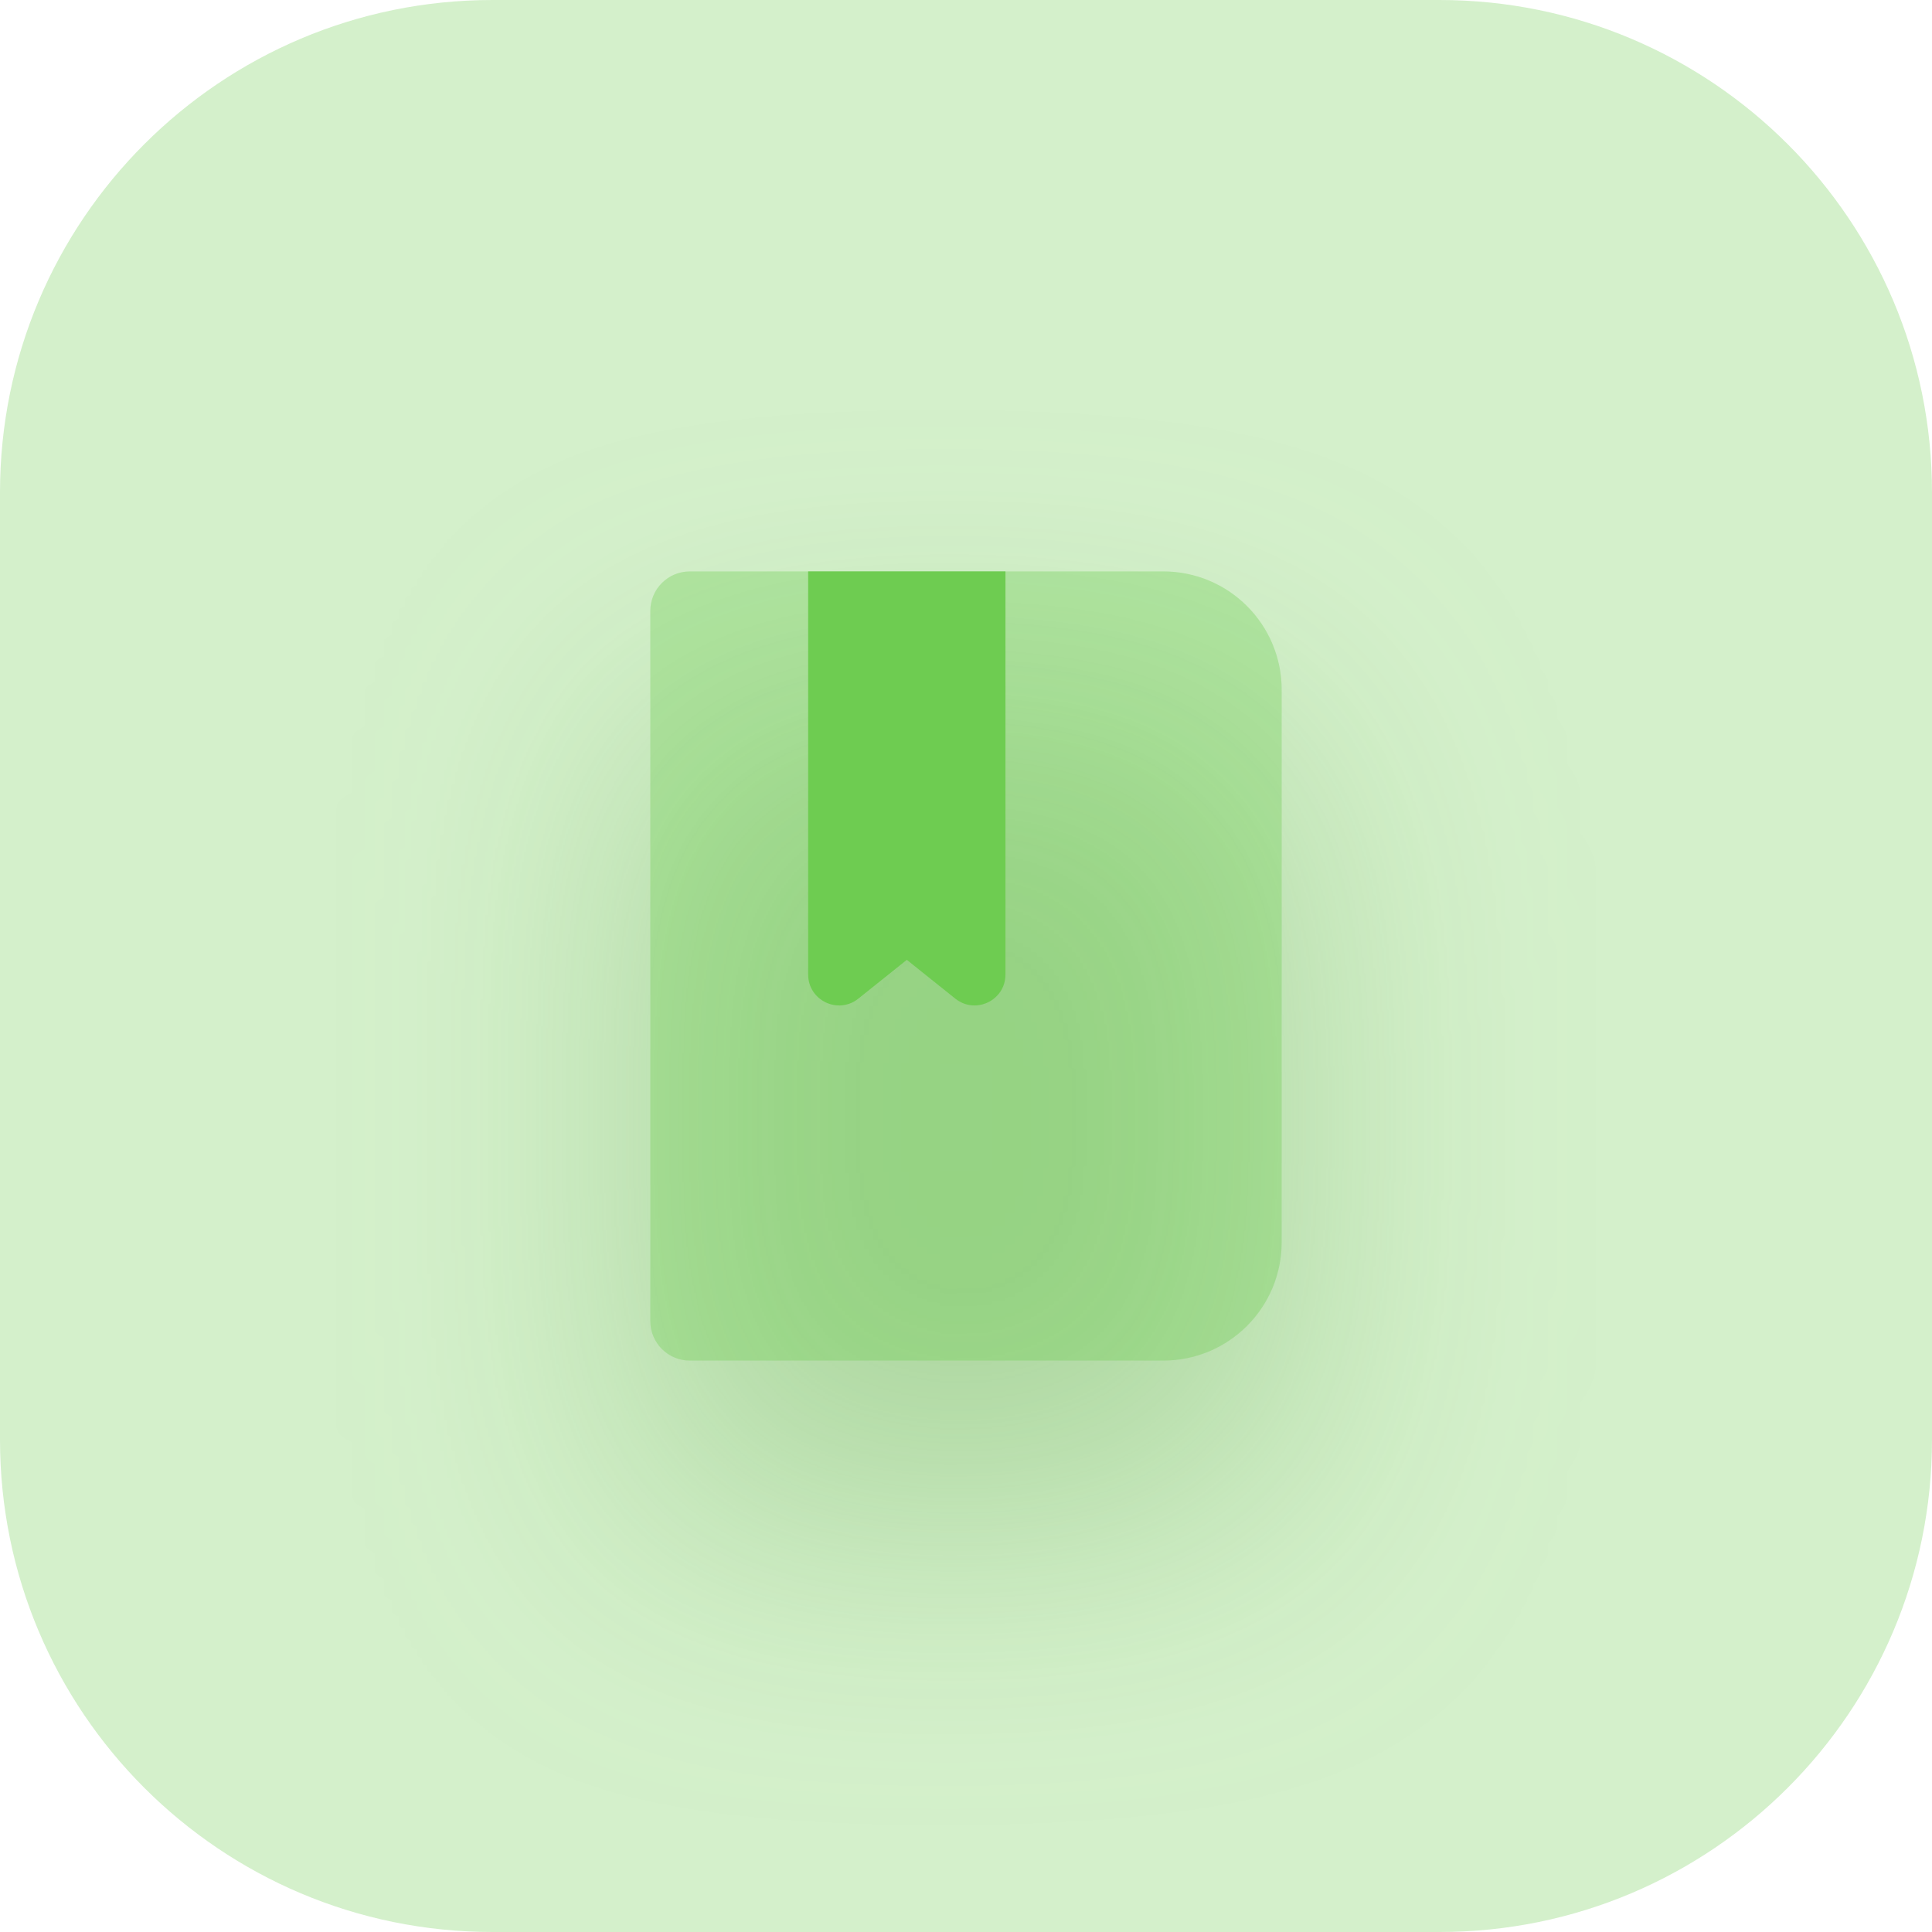
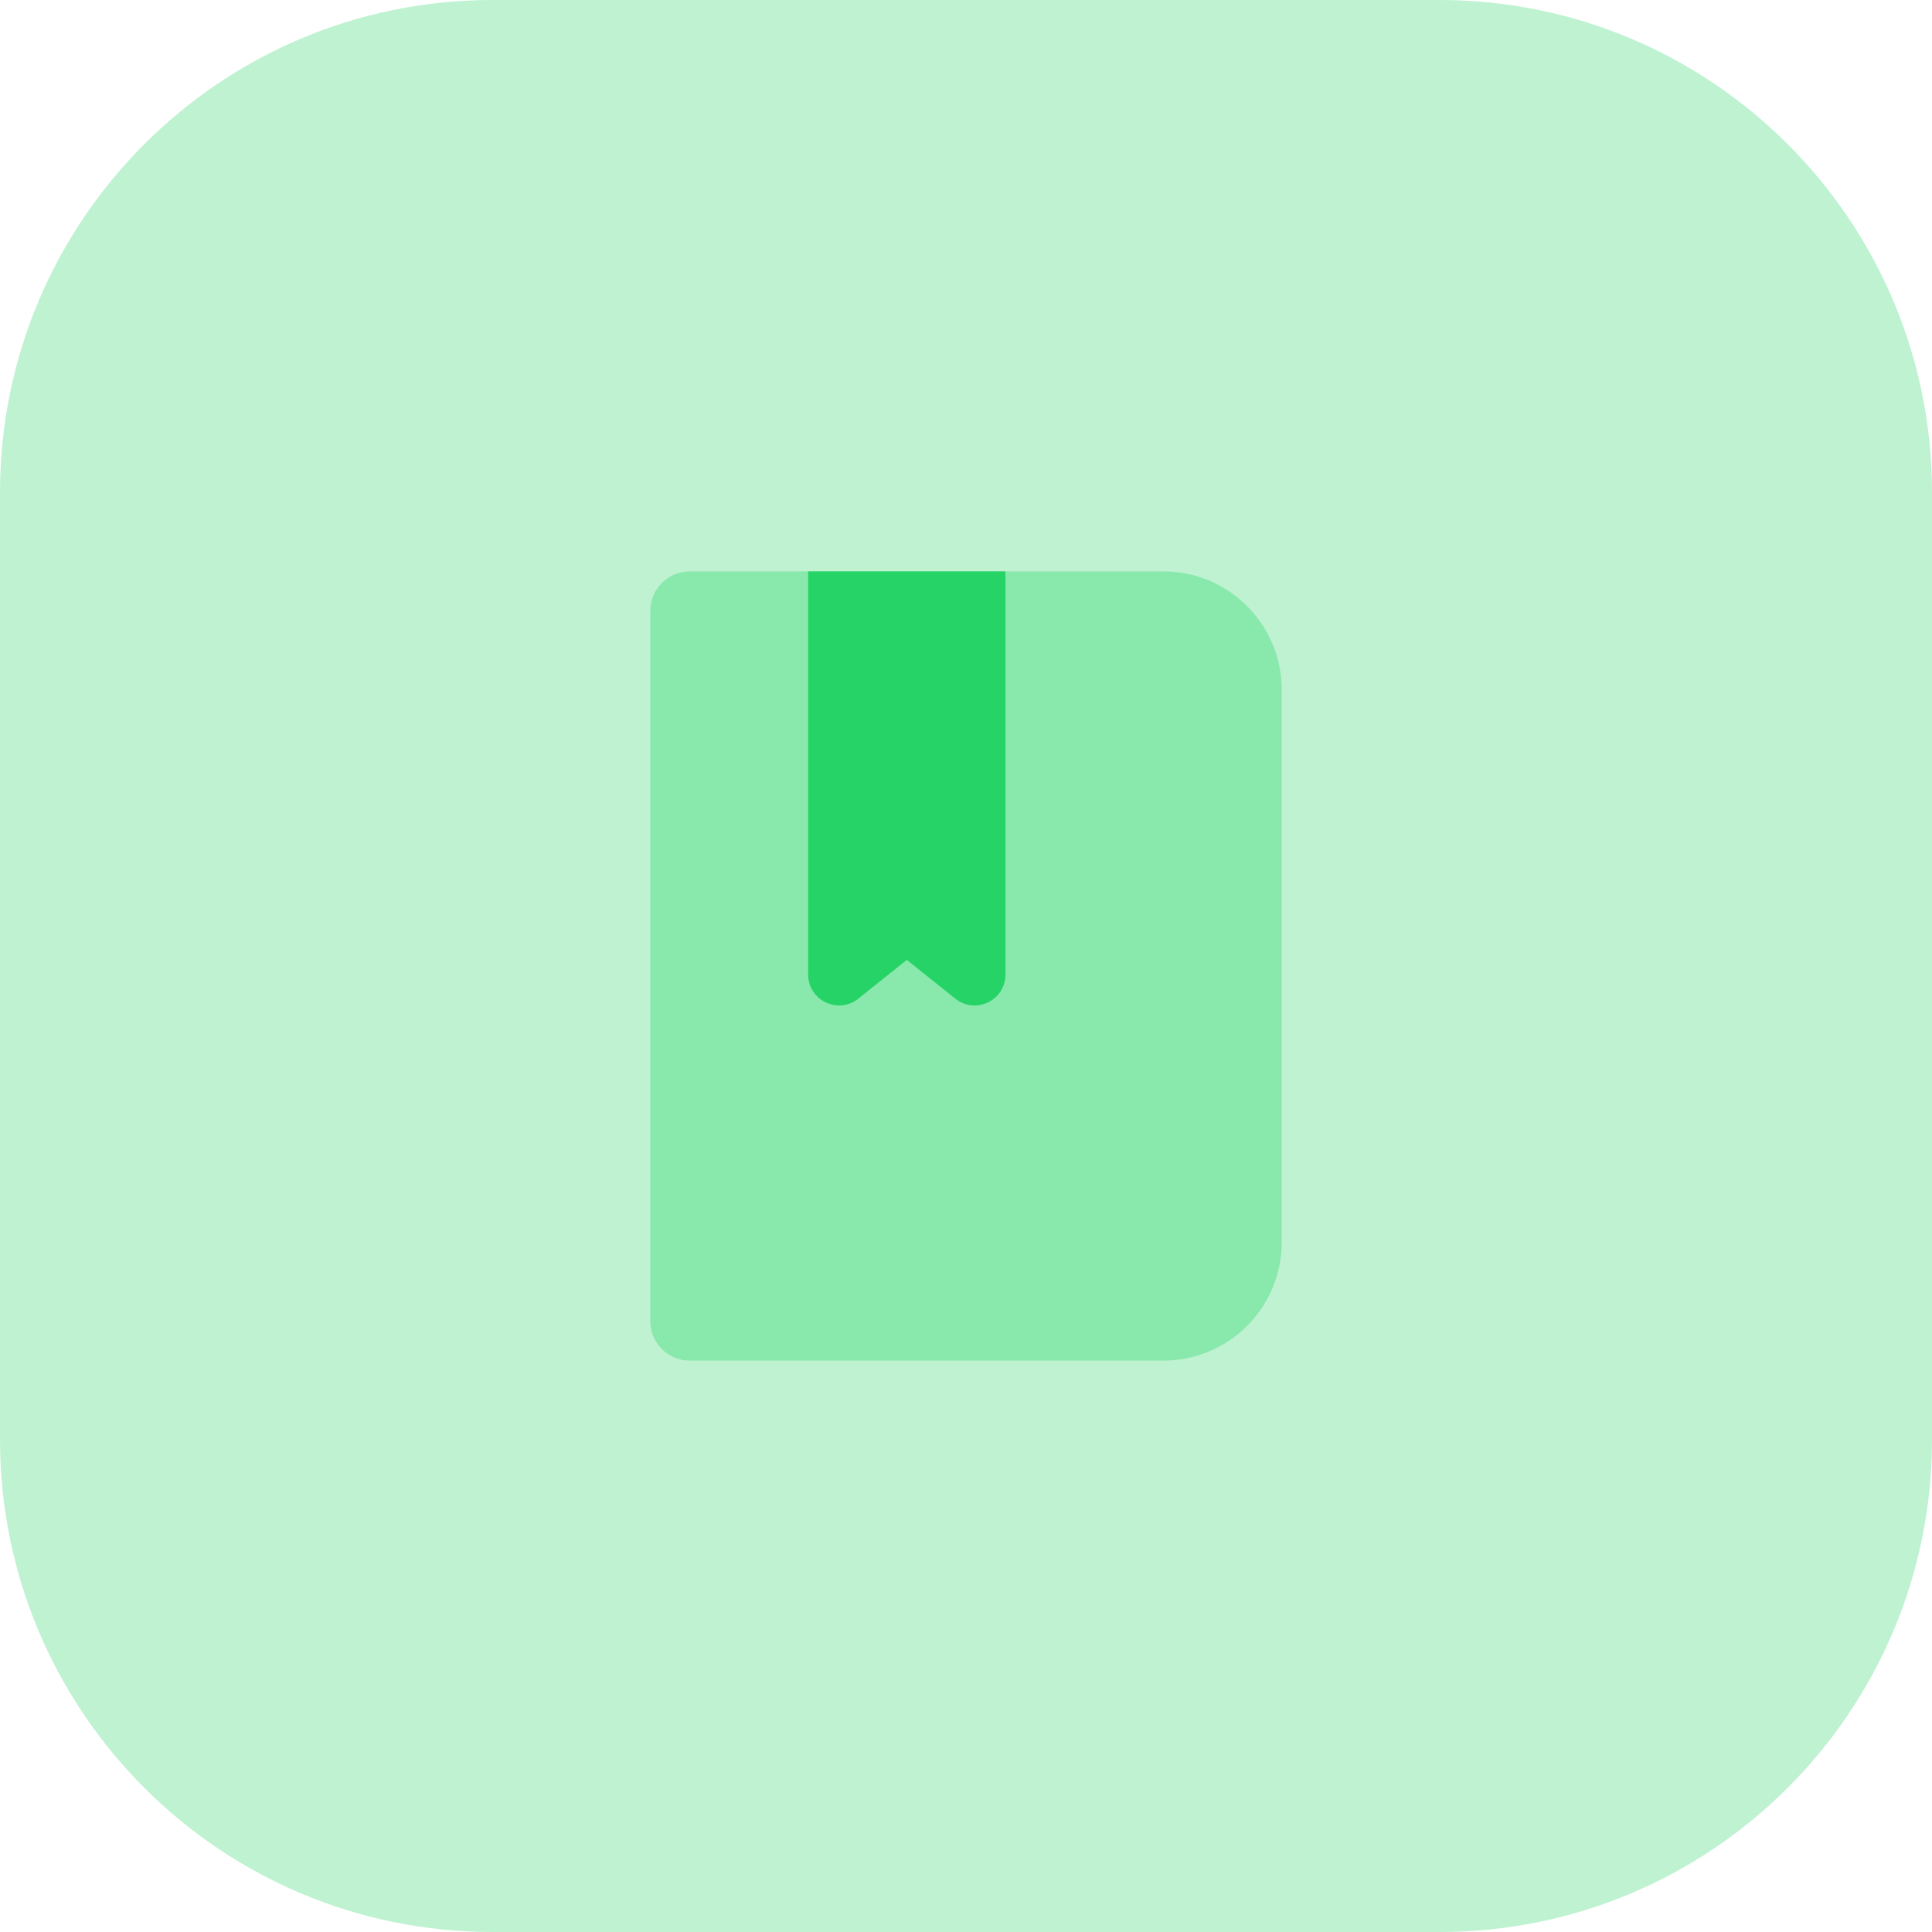
<svg xmlns="http://www.w3.org/2000/svg" width="102" height="102" viewBox="0 0 102 102" fill="none">
-   <rect opacity="0.3" width="102" height="102" rx="26" fill="#6ecc51" />
-   <g filter="url(#filter0_d)">
-     <path opacity="0.35" d="M34.333 69.75V32.25C34.333 31.1 35.267 30.167 36.417 30.167H61.417C64.869 30.167 67.667 32.965 67.667 36.417V65.583C67.667 69.035 64.869 71.833 61.417 71.833H36.417C35.267 71.833 34.333 70.9 34.333 69.75V69.75Z" fill="#6ecc51" />
-     <path d="M53.083 30.167H42.667V51.45C42.667 52.817 44.248 53.577 45.315 52.723L47.875 50.675L50.435 52.723C51.502 53.577 53.083 52.817 53.083 51.45L53.083 30.167Z" fill="#6ecc51" />
-   </g>
-   <defs>
-     <filter id="filter0_d" x="11" y="19" width="80" height="80" filterUnits="userSpaceOnUse" color-interpolation-filters="sRGB">
-       <feFlood flood-opacity="0" result="BackgroundImageFix" />
-       <feColorMatrix in="SourceAlpha" type="matrix" values="0 0 0 0 0 0 0 0 0 0 0 0 0 0 0 0 0 0 127 0" />
-       <feOffset dy="8" />
-       <feGaussianBlur stdDeviation="7.5" />
-       <feColorMatrix type="matrix" values="0 0 0 0 0.376 0 0 0 0 0.651 0 0 0 0 0.29 0 0 0 0.35 0" />
-       <feBlend mode="normal" in2="BackgroundImageFix" result="effect1_dropShadow" />
-       <feBlend mode="normal" in="SourceGraphic" in2="effect1_dropShadow" result="shape" />
-     </filter>
-   </defs>
+   <rect opacity="0.3" width="102" height="102" rx="26" fill="#25D366" />
+   <path opacity="0.35" d="M34.333 69.75V32.25C34.333 31.1 35.267 30.167 36.417 30.167H61.417C64.869 30.167 67.667 32.965 67.667 36.417V65.583C67.667 69.035 64.869 71.833 61.417 71.833H36.417C35.267 71.833 34.333 70.9 34.333 69.75V69.75Z" fill="#25D366" />
+   <path d="M53.083 30.167H42.667V51.45C42.667 52.817 44.248 53.577 45.315 52.723L47.875 50.675L50.435 52.723C51.502 53.577 53.083 52.817 53.083 51.45L53.083 30.167Z" fill="#25D366" />
</svg>
